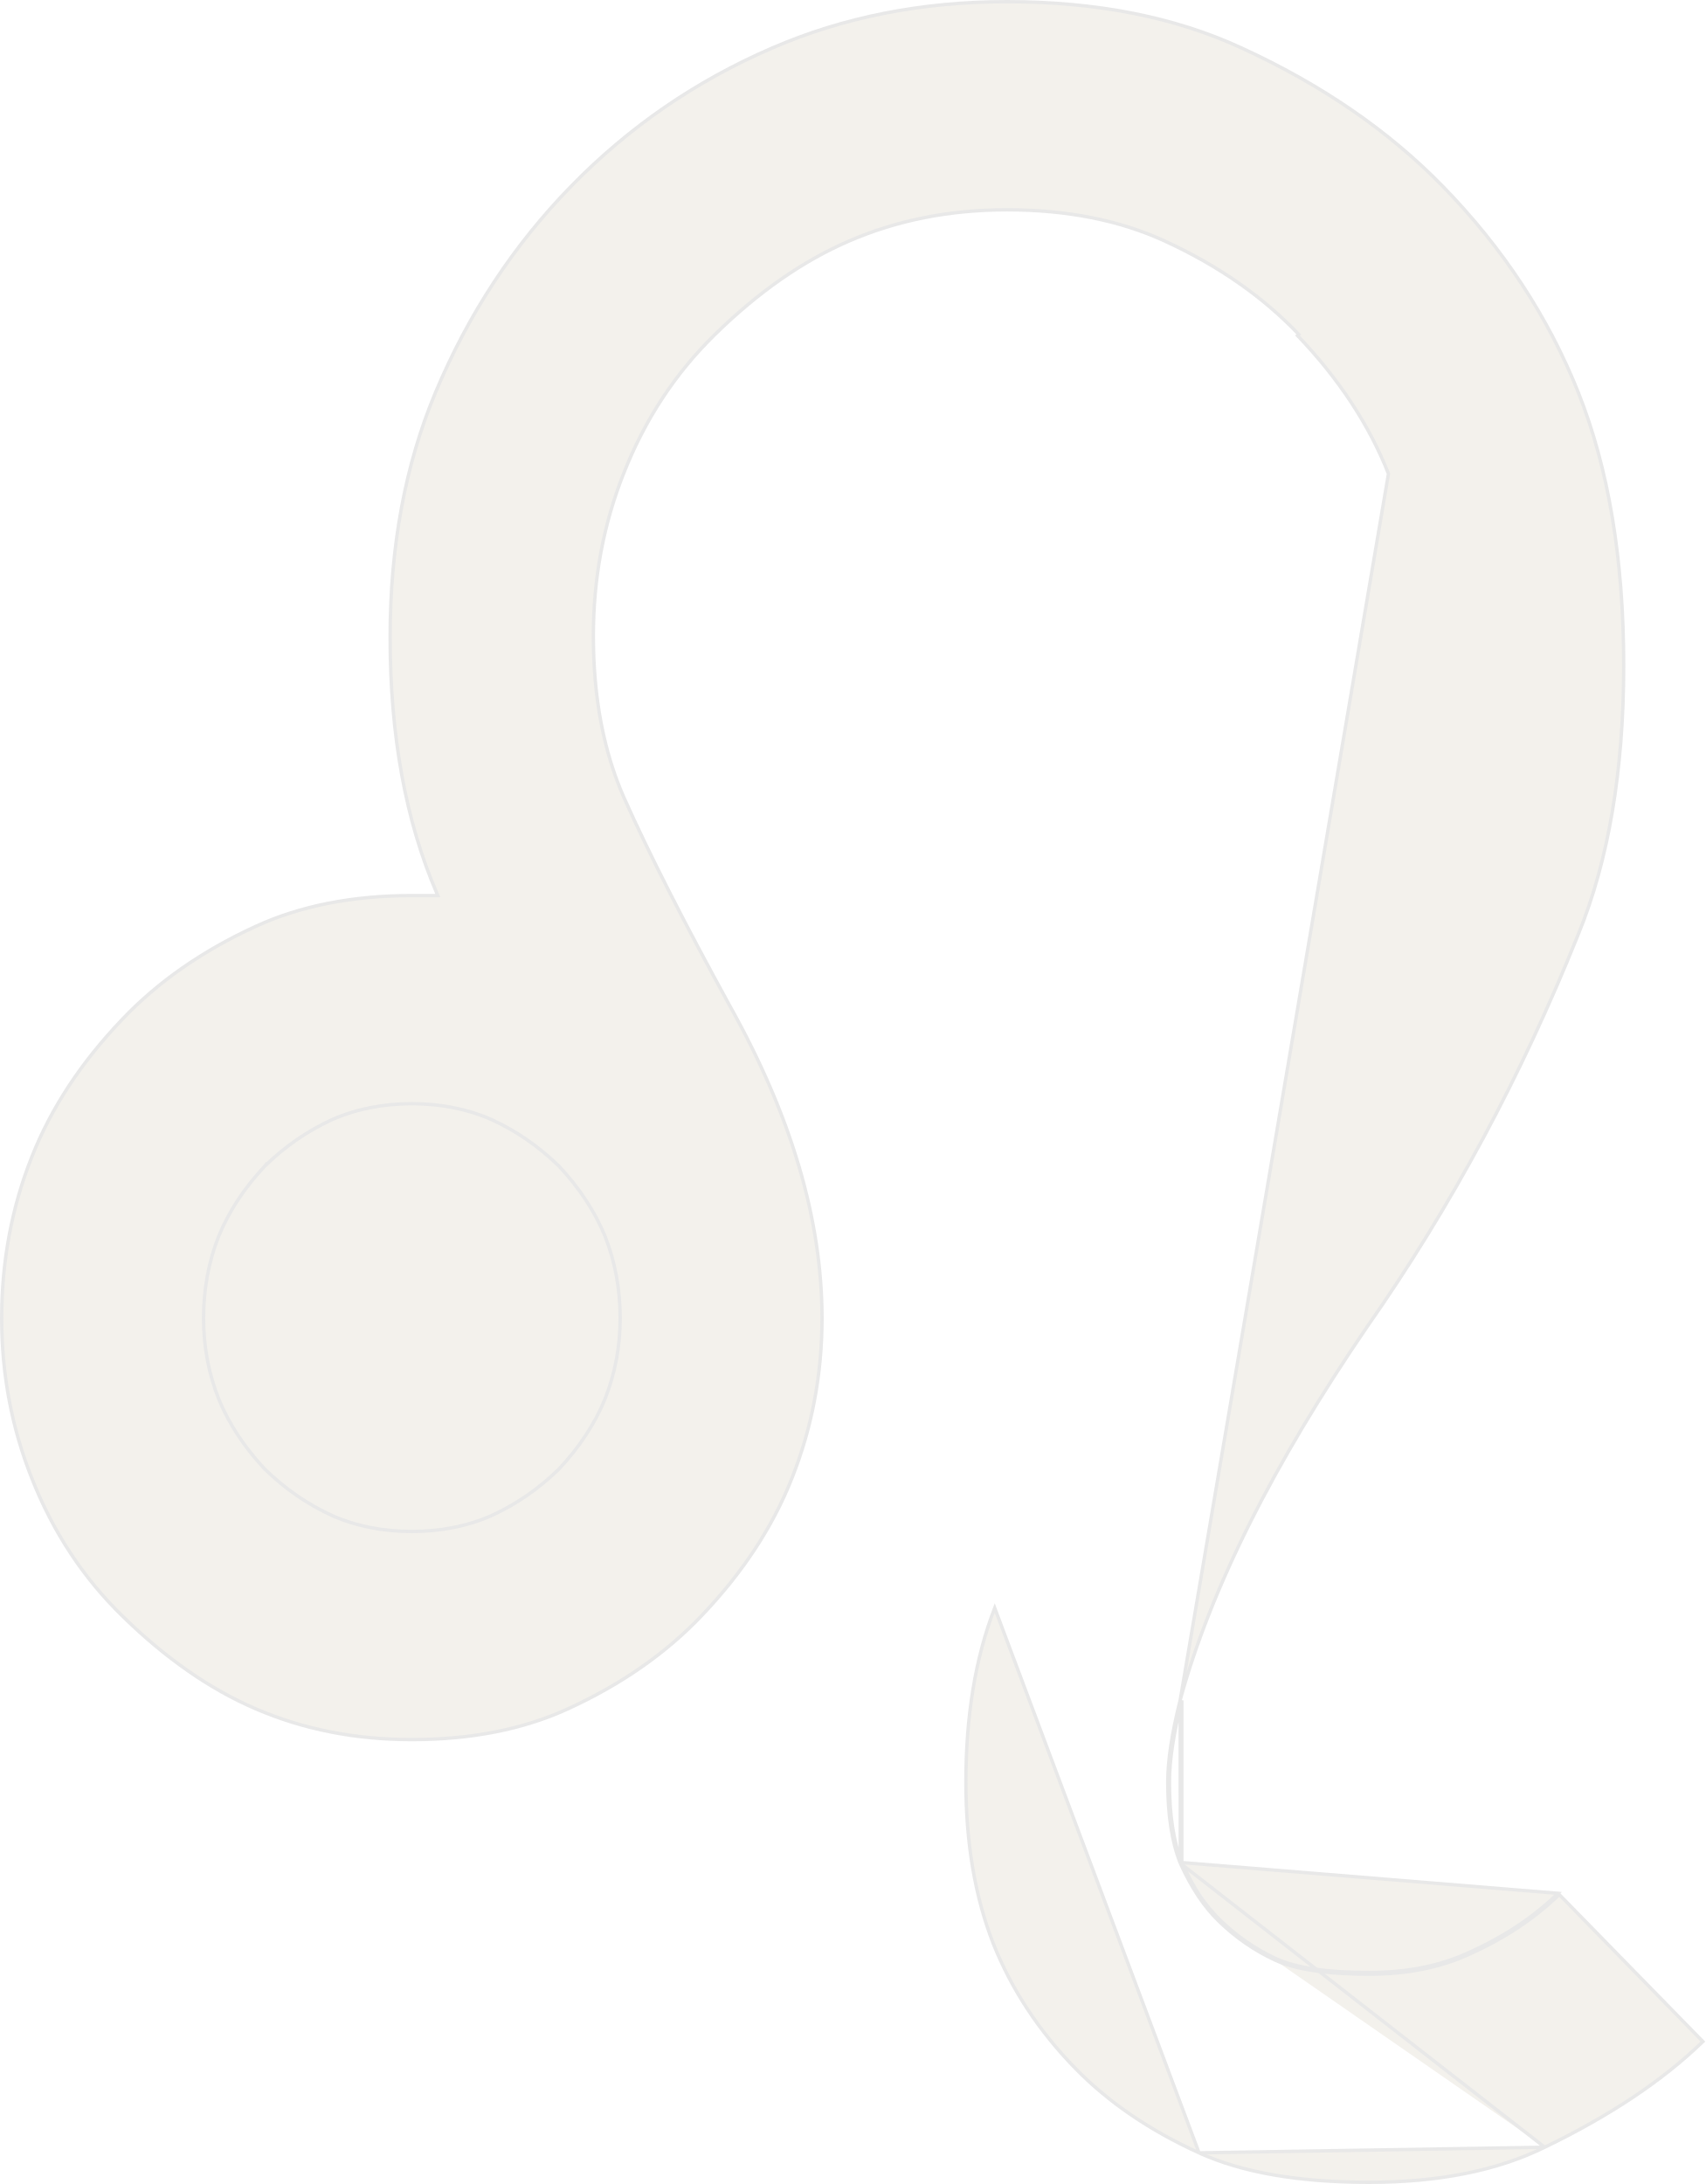
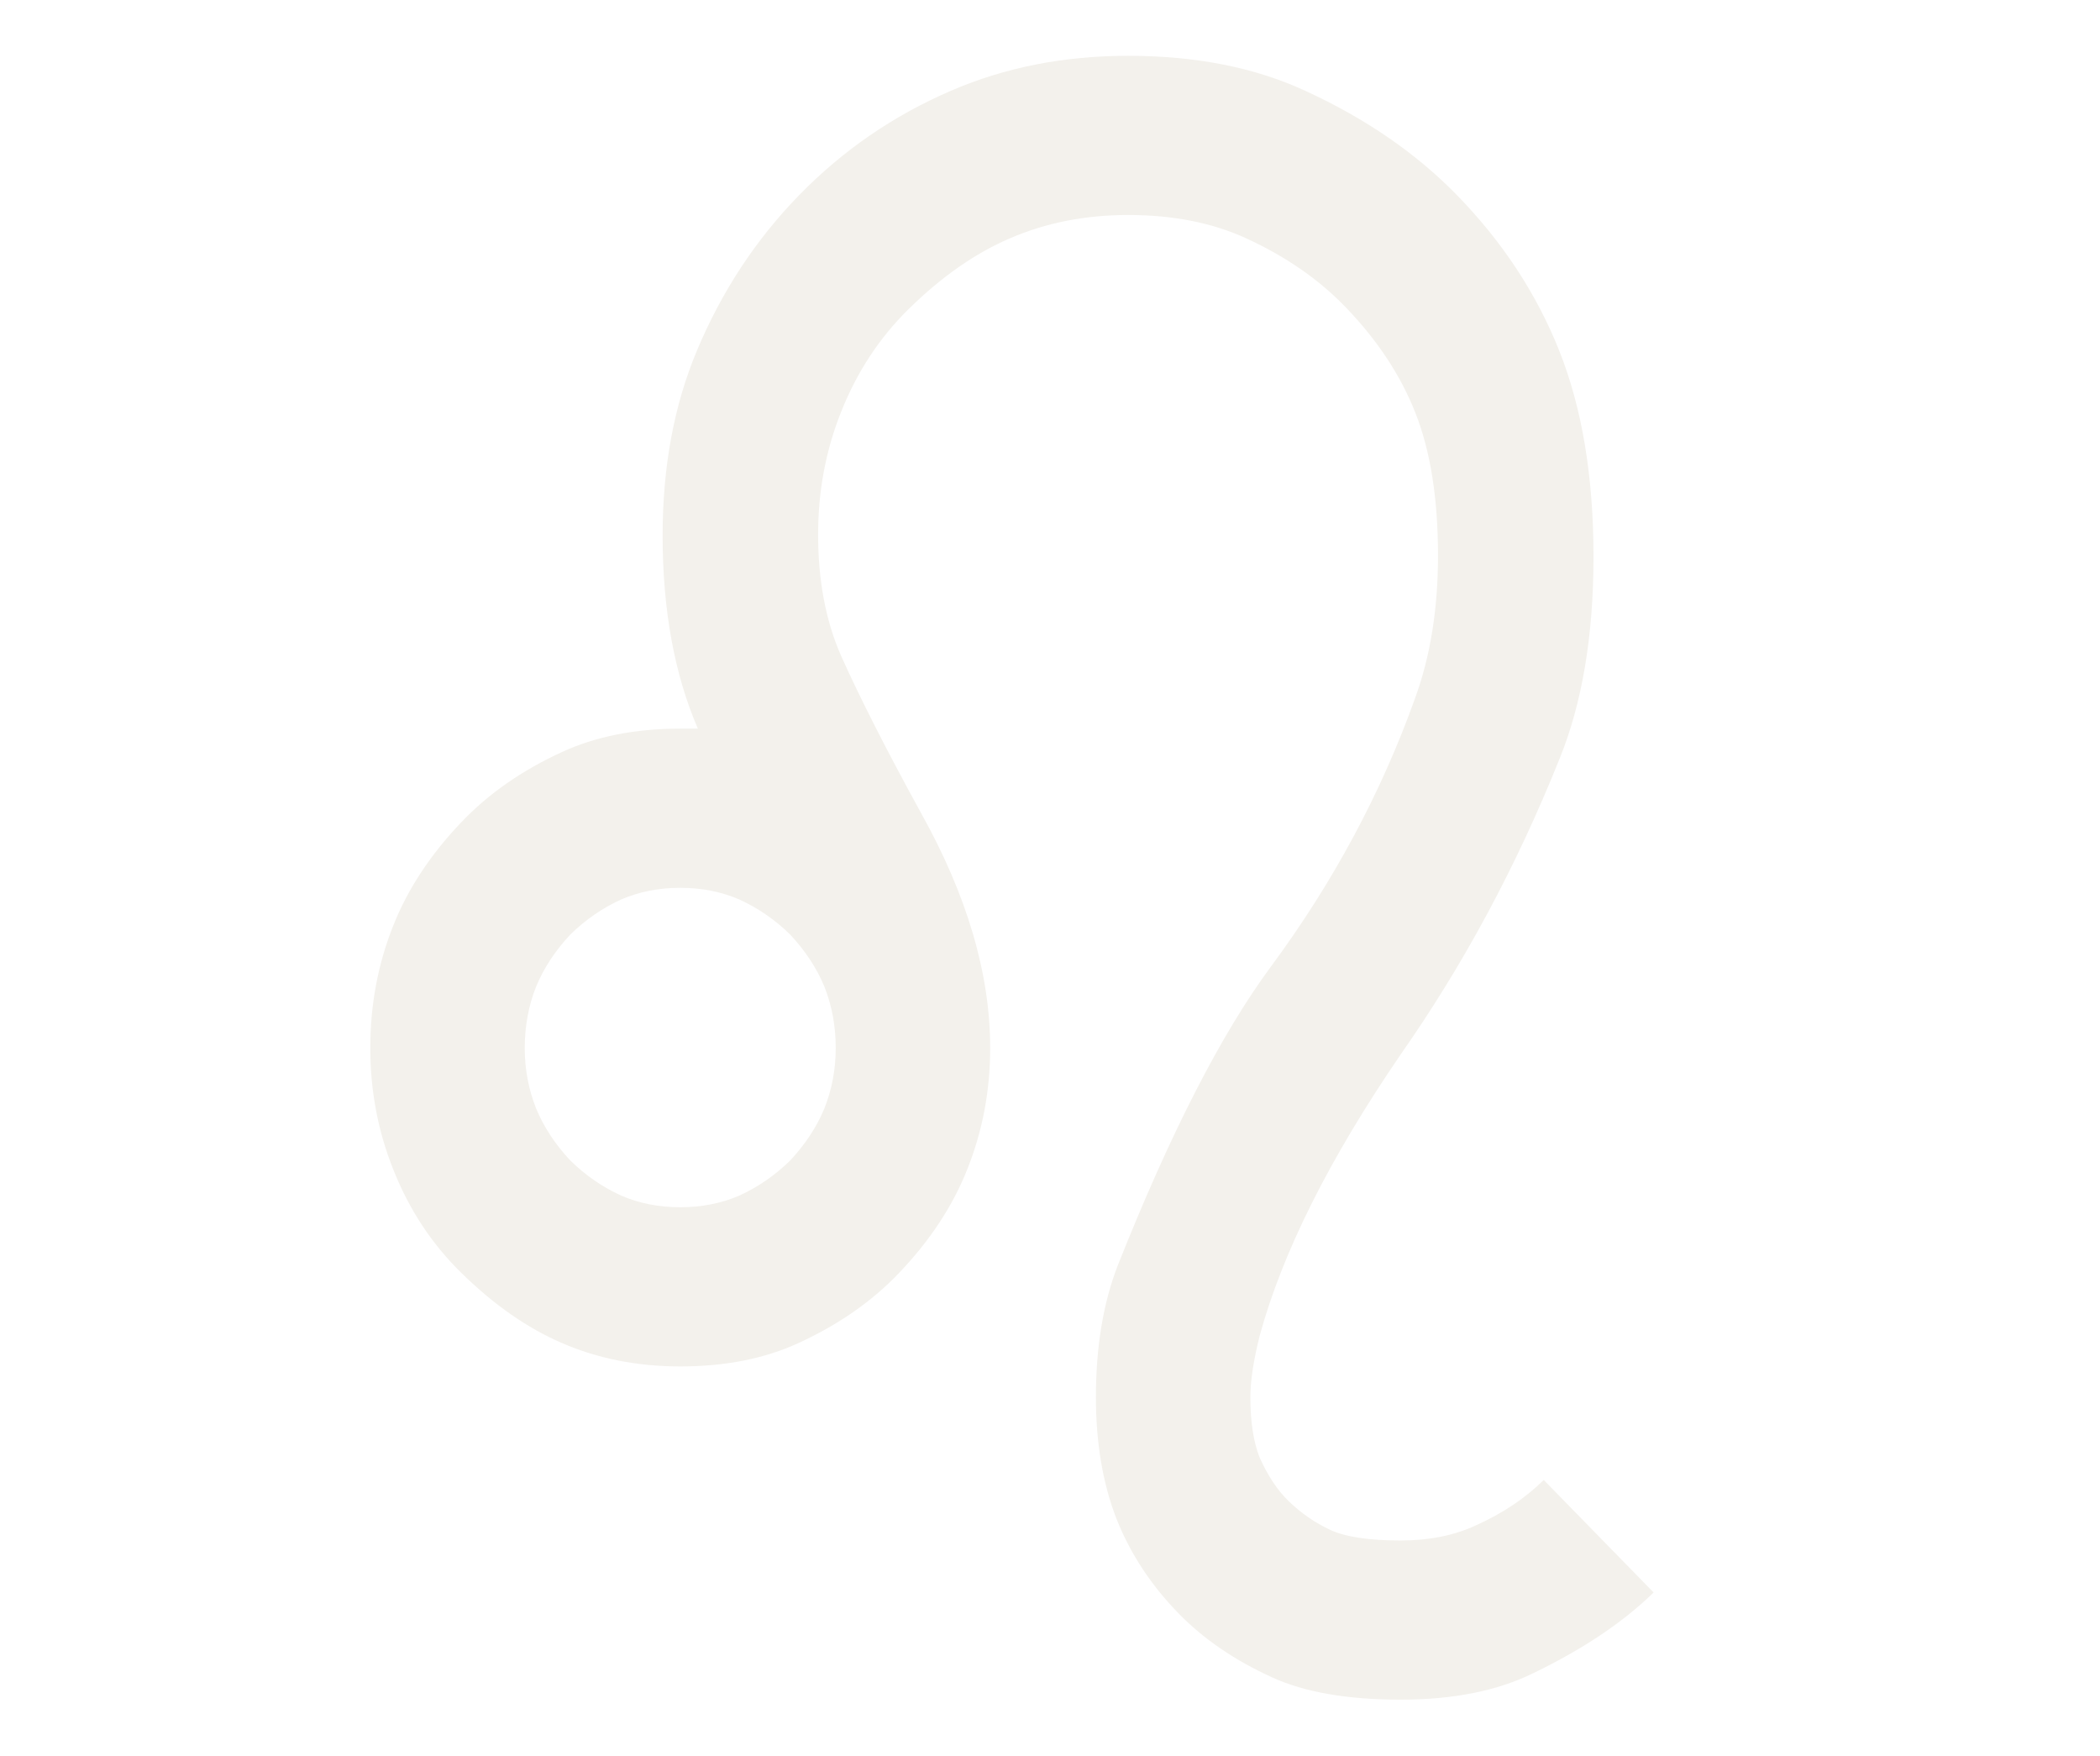
- <svg xmlns="http://www.w3.org/2000/svg" width="253" height="324" viewBox="0 0 253 324" fill="none">
-   <path d="M175.1 252.195L175.101 252.19C179.607 235.699 188.887 217.197 202.929 196.685L202.931 196.683C215.317 178.99 225.731 159.624 234.171 138.585L234.172 138.583C238.652 127.605 240.897 114.322 240.897 98.727C240.897 82.993 238.652 69.499 234.171 58.241C229.687 46.979 222.962 36.757 213.992 27.576C205.978 19.373 196.059 12.557 184.23 7.13L184.229 7.129C174.323 2.546 162.711 0.25 149.389 0.25C136.749 0.25 125.134 2.545 114.542 7.132L114.542 7.132C103.263 12 93.345 18.814 84.785 27.576C76.224 36.338 69.497 46.56 64.605 58.245C60.123 68.947 57.88 81.046 57.88 94.544C57.88 109.16 60.192 121.814 64.808 132.513L64.959 132.862H64.578H61.104C52.277 132.862 44.548 134.391 37.911 137.441L37.911 137.441C30.034 141.055 23.454 145.639 18.165 151.191L18.165 151.191C12.053 157.586 7.576 164.392 4.729 171.609L4.728 171.61C1.743 179.109 0.25 187.095 0.25 195.571C0.25 203.907 1.743 211.824 4.728 219.324L4.729 219.325C7.85 227.242 12.326 234.044 18.159 239.736L18.159 239.736C24.544 245.994 31.127 250.576 37.906 253.49L37.906 253.49C44.956 256.543 52.688 258.072 61.104 258.072C69.931 258.072 77.66 256.543 84.297 253.493L84.297 253.493C92.174 249.879 98.754 245.294 104.044 239.742L104.044 239.742C110.155 233.348 114.632 226.542 117.48 219.325L117.48 219.324C120.465 211.824 121.958 203.907 121.958 195.571C121.958 180.983 117.411 165.546 108.298 149.258L108.297 149.257C101.483 136.843 96.234 126.518 92.552 118.282L92.551 118.28C89.537 111.41 88.034 103.426 88.034 94.334C88.034 85.799 89.538 77.749 92.548 70.188C95.694 62.209 100.209 55.346 106.093 49.603C112.514 43.311 119.147 38.69 125.993 35.747C133.111 32.665 140.911 31.125 149.389 31.125C158.273 31.125 166.075 32.664 172.79 35.749C180.717 39.387 187.352 44.006 192.69 49.609C192.69 49.609 192.69 49.609 192.69 49.609L192.509 49.782C198.639 56.197 203.135 63.029 205.997 70.28L175.1 252.195ZM175.1 252.195C173.871 257.085 173.253 261.151 173.253 264.387C173.253 269.286 173.868 273.295 175.11 276.403L175.11 276.403M175.1 252.195L175.11 276.403M175.11 276.403L175.115 276.413M175.11 276.403L175.115 276.413M175.115 276.413C176.758 280.058 178.682 282.946 180.891 285.065M175.115 276.413L229.184 318.547M229.184 318.547L229.185 318.546C238.879 313.86 246.697 308.634 252.646 302.87L231.334 281.056C227.665 284.626 223.204 287.581 217.953 289.924C213.691 291.894 208.75 292.875 203.136 292.875C196.859 292.875 192.182 292.178 189.134 290.76C186.11 289.353 183.362 287.455 180.891 285.065M229.184 318.547C222.142 322.011 213.463 323.75 203.136 323.75C192.665 323.75 184.257 322.288 177.899 319.38L177.898 319.38M229.184 318.547L177.898 319.38M180.891 285.065L181.065 284.886M180.891 285.065C180.891 285.066 180.891 285.066 180.892 285.066L181.065 284.886M181.065 284.886C178.885 282.794 176.977 279.935 175.342 276.31M181.065 284.886C183.517 287.256 186.242 289.139 189.239 290.533C192.236 291.928 196.868 292.625 203.136 292.625C208.721 292.625 213.626 291.649 217.85 289.697C223.077 287.364 227.514 284.425 231.159 280.877L175.342 276.31M175.342 276.31C174.116 273.242 173.503 269.268 173.503 264.387C173.503 261.18 174.116 257.136 175.342 252.256V276.31ZM177.898 319.38C170.565 316.044 164.461 311.878 159.581 306.883C154.153 301.327 150.085 295.15 147.373 288.35C144.662 281.412 143.303 273.426 143.303 264.387C143.303 254.51 144.73 245.896 147.578 238.541L177.898 319.38ZM72.856 166.06L72.852 166.059C69.276 164.51 65.359 163.737 61.104 163.737C56.85 163.737 52.933 164.51 49.356 166.058L49.352 166.06C45.646 167.746 42.284 170.064 39.267 173.012L39.267 173.011L39.259 173.02C36.244 176.246 33.978 179.688 32.467 183.344L32.466 183.347C30.954 187.144 30.2 191.219 30.2 195.571C30.2 199.785 30.955 203.791 32.466 207.586L32.467 207.589C33.978 211.246 36.244 214.687 39.259 217.914L39.259 217.914L39.267 217.922C42.284 220.87 45.646 223.187 49.352 224.873L49.356 224.875C52.933 226.424 56.85 227.196 61.104 227.196C65.359 227.196 69.276 226.424 72.852 224.875L72.856 224.873C76.562 223.187 79.924 220.87 82.941 217.922L82.941 217.922L82.949 217.914C85.965 214.687 88.23 211.246 89.742 207.589L89.743 207.586C91.253 203.791 92.008 199.785 92.008 195.571C92.008 191.219 91.254 187.144 89.743 183.347L89.742 183.344C88.23 179.688 85.965 176.246 82.949 173.02L82.949 173.02L82.941 173.012C79.924 170.064 76.562 167.746 72.856 166.06Z" fill="#F3F1EC" stroke="#E8E8E8" stroke-width="0.5" />
+ <svg xmlns="http://www.w3.org/2000/svg" width="414" height="346" viewBox="0 0 414 346" fill="none">
+   <path d="M248.342 263.256C247.116 268.136 246.503 272.18 246.503 275.387C246.503 280.268 247.116 284.242 248.342 287.31C249.977 290.935 251.885 293.794 254.065 295.886C256.517 298.256 259.242 300.139 262.239 301.533C265.236 302.928 269.868 303.625 276.136 303.625C281.721 303.625 286.626 302.649 290.85 300.697C296.163 298.326 300.659 295.328 304.338 291.702L326 313.874C320.005 319.731 312.103 325.03 302.294 329.771C295.209 333.257 286.49 335 276.136 335C265.645 335 257.198 333.536 250.795 330.607C243.438 327.261 237.307 323.077 232.402 318.057C226.952 312.48 222.865 306.274 220.141 299.442C217.416 292.469 216.053 284.451 216.053 275.387C216.053 265.487 217.484 256.841 220.345 249.451C230.699 223.375 240.781 203.713 250.59 190.465C262.852 173.872 272.321 156.232 278.997 137.546C281.994 129.319 283.492 119.976 283.493 109.518C283.492 98.223 281.994 88.81 278.997 81.28C276.135 74.029 271.639 67.197 265.509 60.782C260.195 55.204 253.588 50.602 245.686 46.977C239.01 43.909 231.244 42.375 222.389 42.375C213.941 42.375 206.176 43.909 199.091 46.977C192.279 49.905 185.671 54.507 179.268 60.782C173.41 66.499 168.914 73.332 165.78 81.28C162.783 88.81 161.284 96.829 161.284 105.334C161.284 114.398 162.783 122.347 165.78 129.179C169.459 137.407 174.704 147.726 181.516 160.136C190.644 176.451 195.208 191.93 195.208 206.571C195.208 214.938 193.71 222.886 190.712 230.416C187.851 237.668 183.355 244.5 177.225 250.915C171.911 256.493 165.303 261.094 157.401 264.72C150.726 267.788 142.96 269.321 134.104 269.321C125.657 269.321 117.891 267.788 110.807 264.72C103.995 261.792 97.387 257.19 90.984 250.915C85.125 245.198 80.629 238.365 77.496 230.416C74.499 222.886 73 214.938 73 206.571C73 198.065 74.499 190.047 77.496 182.517C80.357 175.266 84.853 168.433 90.984 162.019C96.297 156.441 102.905 151.839 110.807 148.214C117.483 145.146 125.248 143.612 134.104 143.612H137.578C132.946 132.875 130.63 120.185 130.63 105.544C130.63 92.018 132.878 79.886 137.374 69.148C142.279 57.435 149.022 47.186 157.606 38.401C166.189 29.616 176.134 22.783 187.443 17.902C198.069 13.301 209.718 11 222.389 11C235.74 11 247.389 13.301 257.334 17.902C269.187 23.341 279.133 30.174 287.171 38.401C296.163 47.605 302.907 57.854 307.403 69.148C311.899 80.444 314.147 93.97 314.147 109.727C314.147 125.345 311.899 138.662 307.403 149.678C298.956 170.734 288.533 190.117 276.136 207.826C262.103 228.325 252.838 246.801 248.342 263.256ZM145.753 177.288C142.21 175.754 138.328 174.987 134.104 174.987C129.881 174.987 125.998 175.754 122.456 177.288C118.777 178.961 115.439 181.262 112.442 184.19C109.444 187.398 107.196 190.814 105.698 194.44C104.199 198.205 103.45 202.249 103.45 206.571C103.45 210.755 104.199 214.729 105.698 218.494C107.196 222.12 109.444 225.536 112.442 228.743C115.439 231.671 118.777 233.972 122.456 235.646C125.998 237.18 129.881 237.946 134.104 237.946C138.328 237.946 142.21 237.18 145.753 235.646C149.431 233.972 152.769 231.671 155.767 228.743C158.764 225.536 161.012 222.12 162.51 218.494C164.009 214.729 164.758 210.755 164.758 206.571C164.758 202.249 164.009 198.205 162.51 194.44C161.012 190.814 158.764 187.398 155.767 184.19C152.769 181.262 149.431 178.961 145.753 177.288Z" fill="#F3F1EC" />
</svg>
